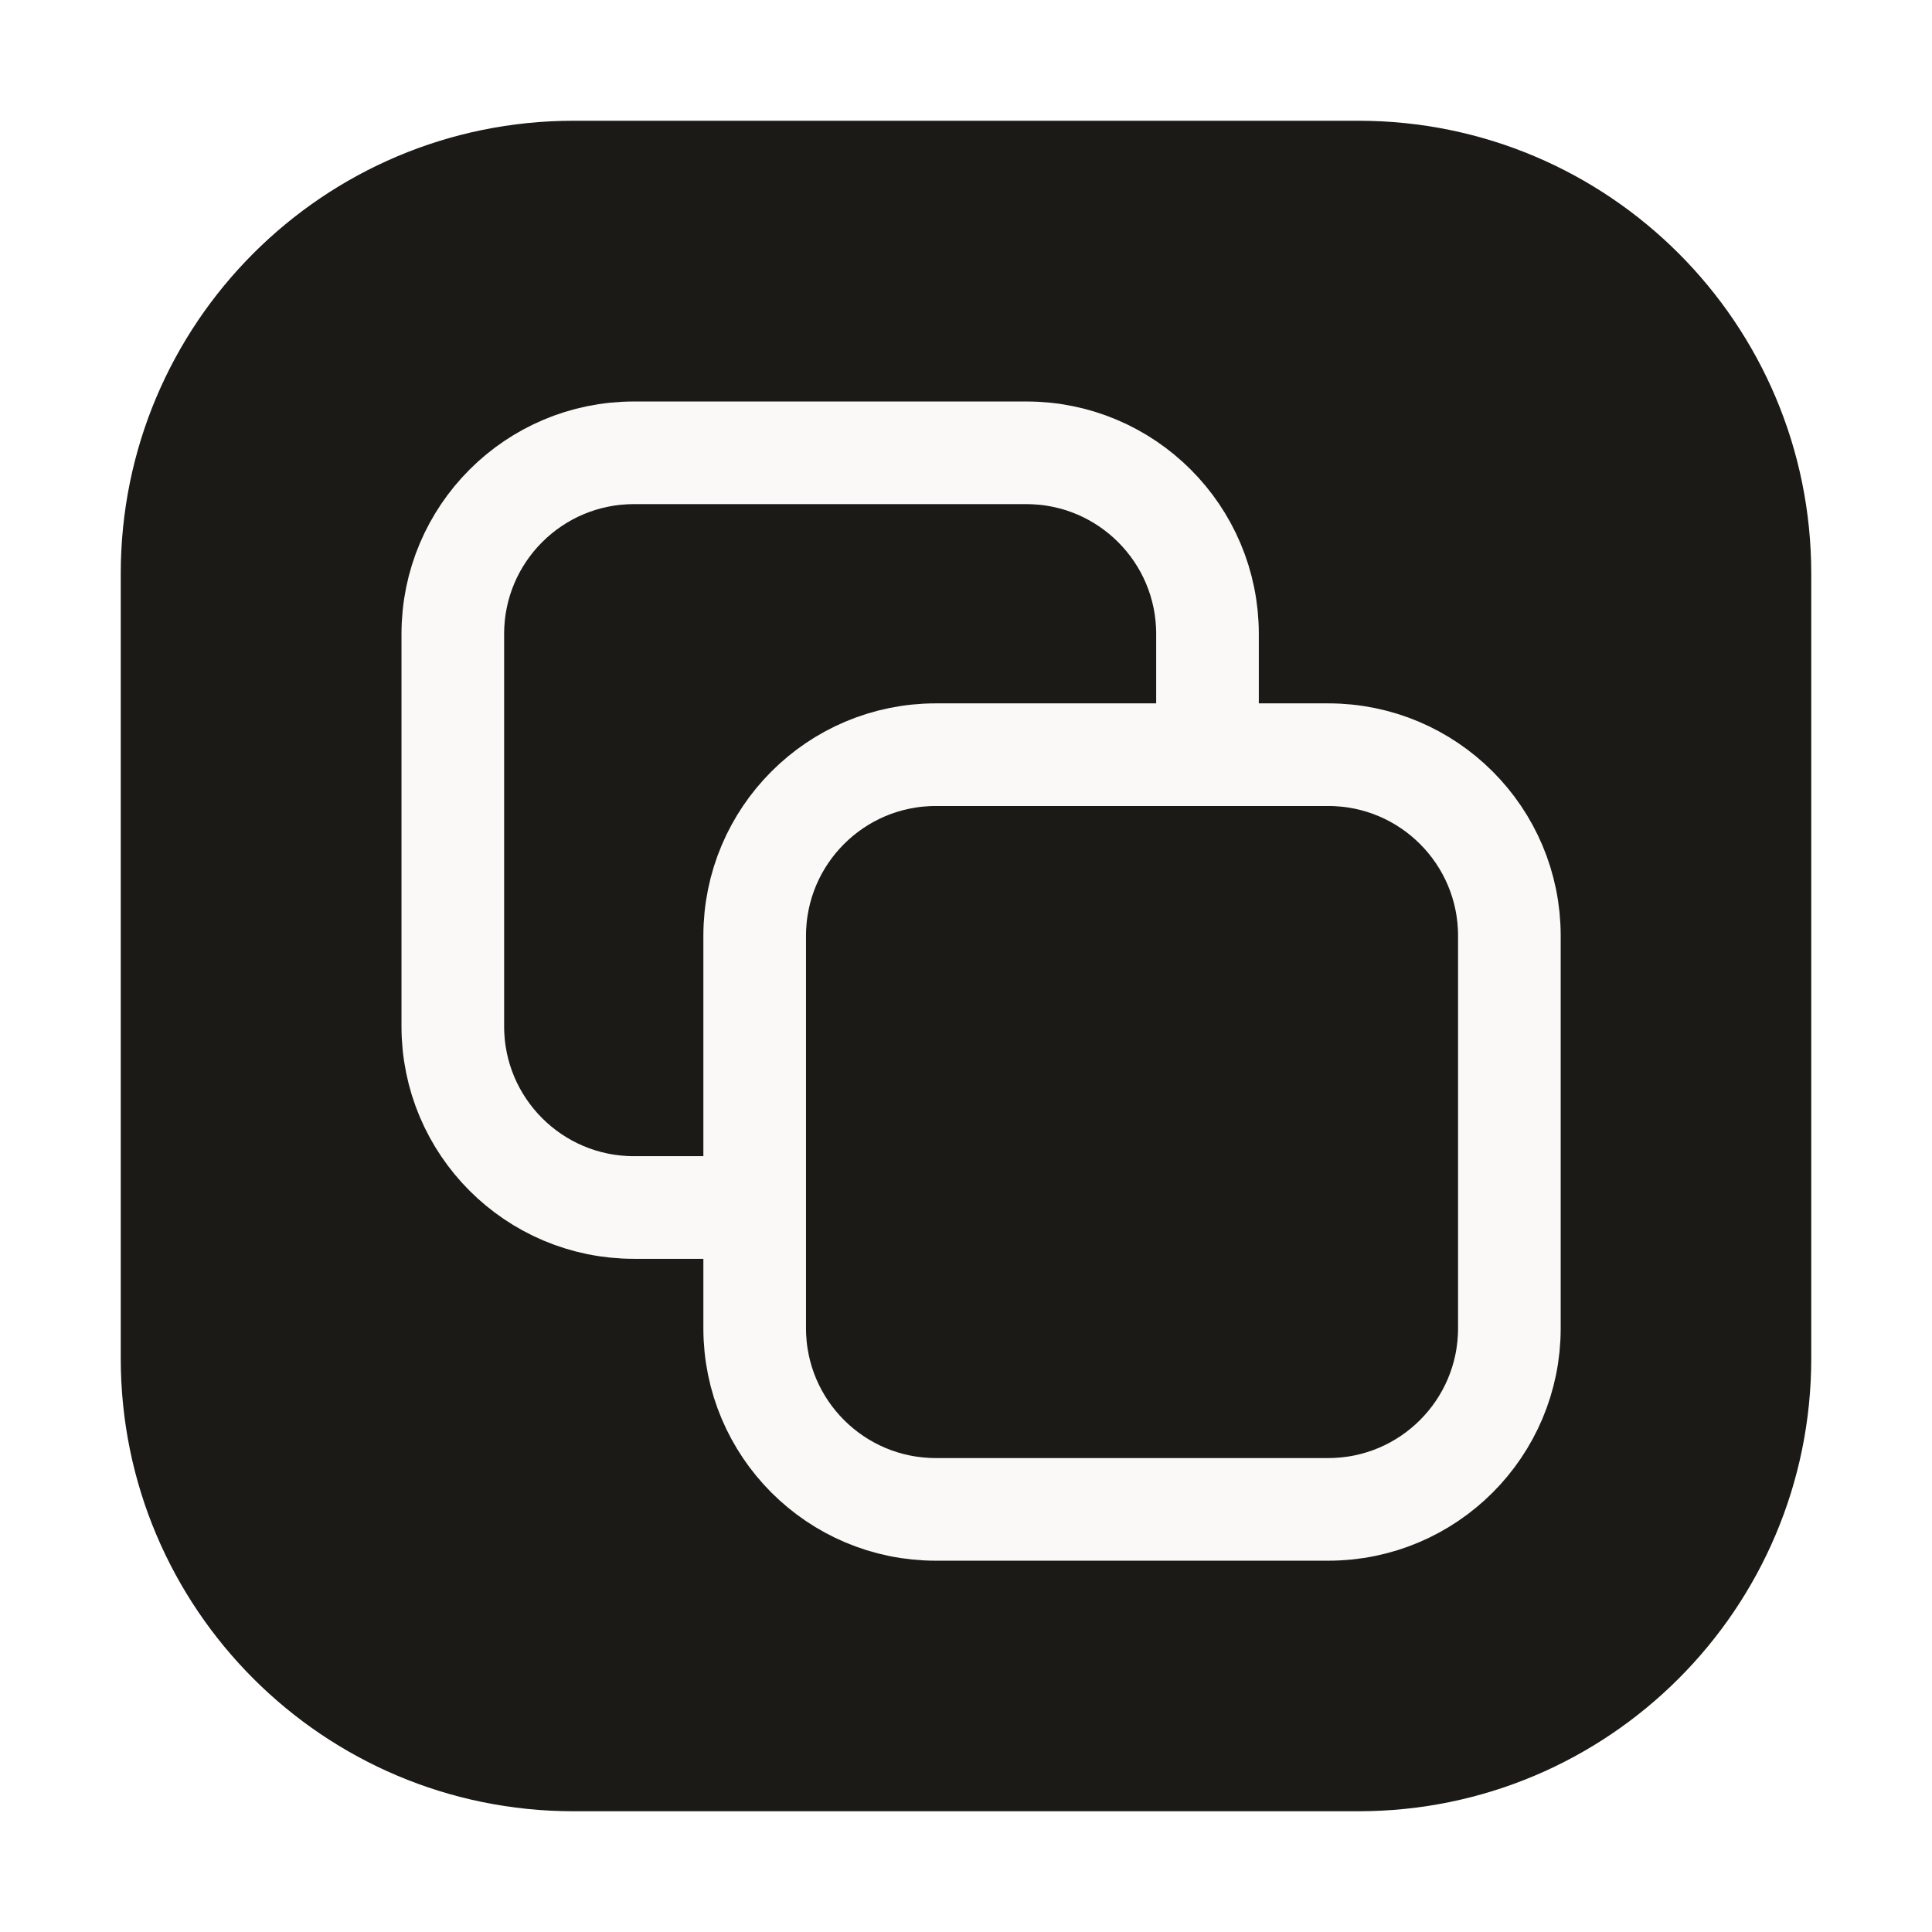
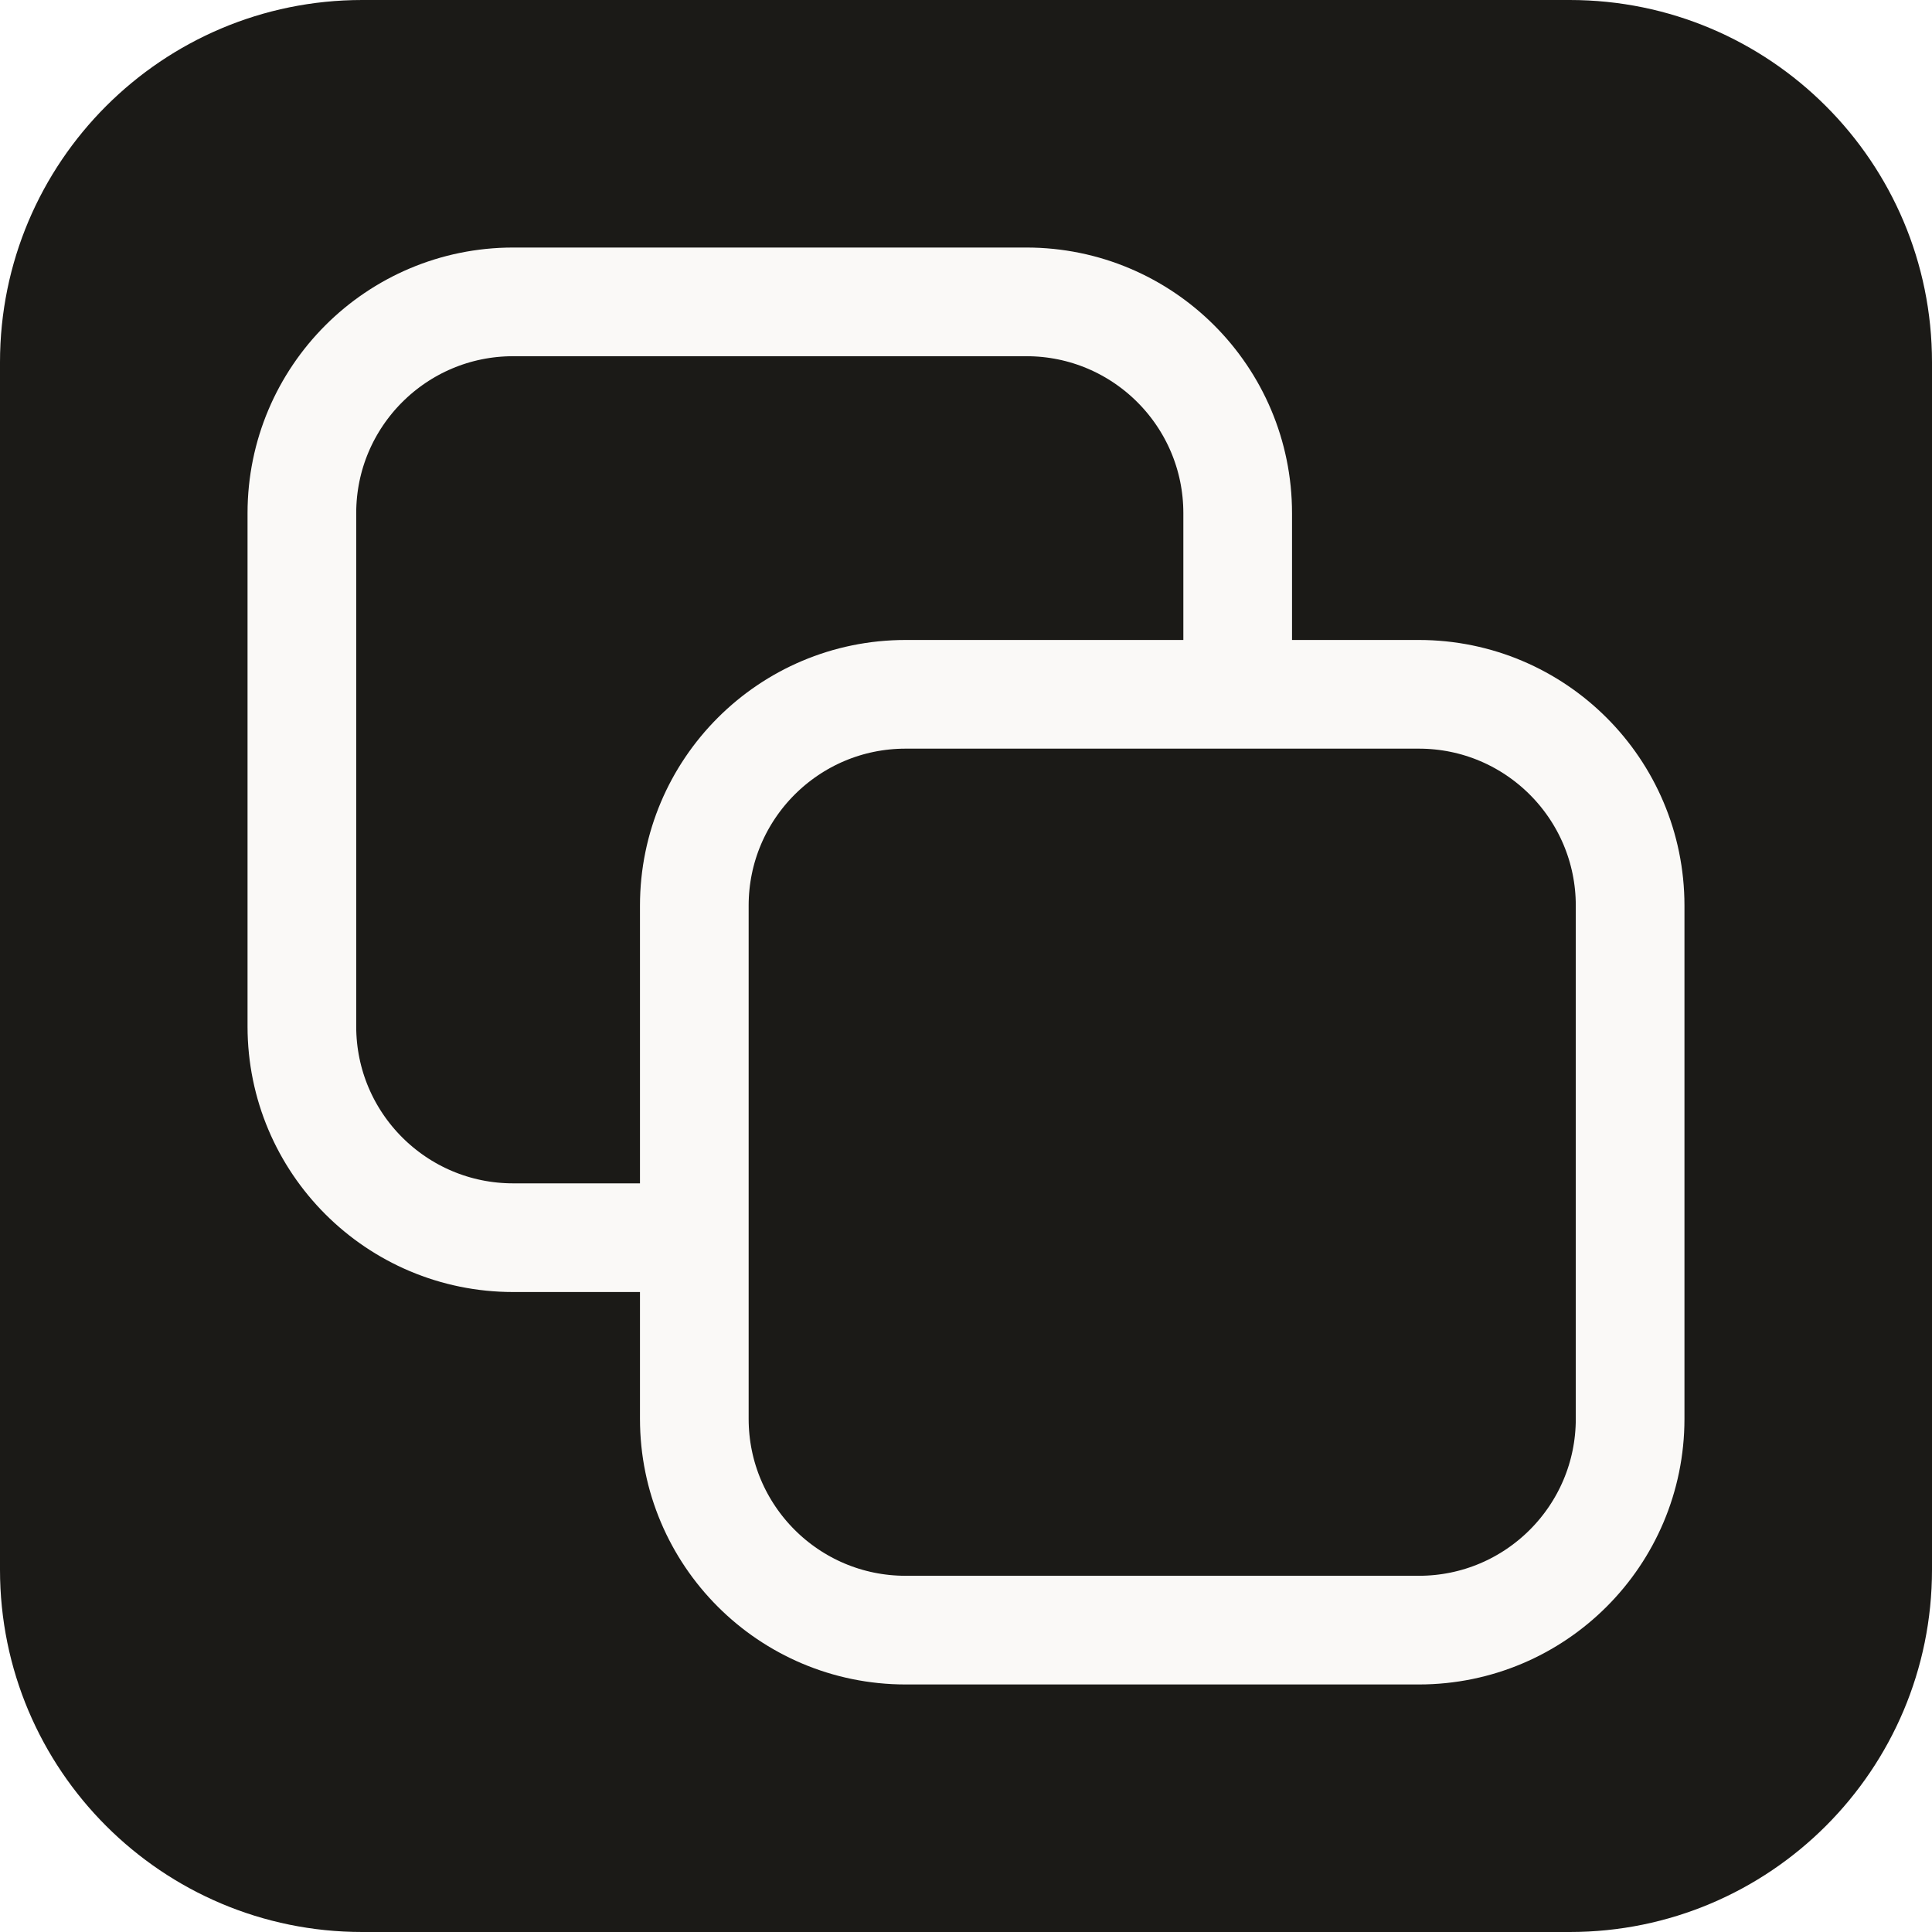
<svg xmlns="http://www.w3.org/2000/svg" width="64" height="64" viewBox="0 0 64 64" role="img" aria-label="Copy as">
-   <rect x="4" y="4" width="56" height="56" rx="15" fill="#1b1a17" />
-   <rect x="15" y="15" width="25" height="25" rx="6" fill="none" stroke="#faf9f7" stroke-width="3.4" />
-   <rect x="25" y="25" width="25" height="25" rx="6" fill="#1b1a17" stroke="#faf9f7" stroke-width="3.4" />
+   <rect x="0" y="0" width="64" height="64" rx="12" fill="#1b1a17" />
+   <rect x="10" y="10" width="31" height="31" rx="7" fill="none" stroke="#faf9f7" stroke-width="3.6" />
+   <rect x="23" y="23" width="31" height="31" rx="7" fill="#1b1a17" stroke="#faf9f7" stroke-width="3.6" />
</svg>
